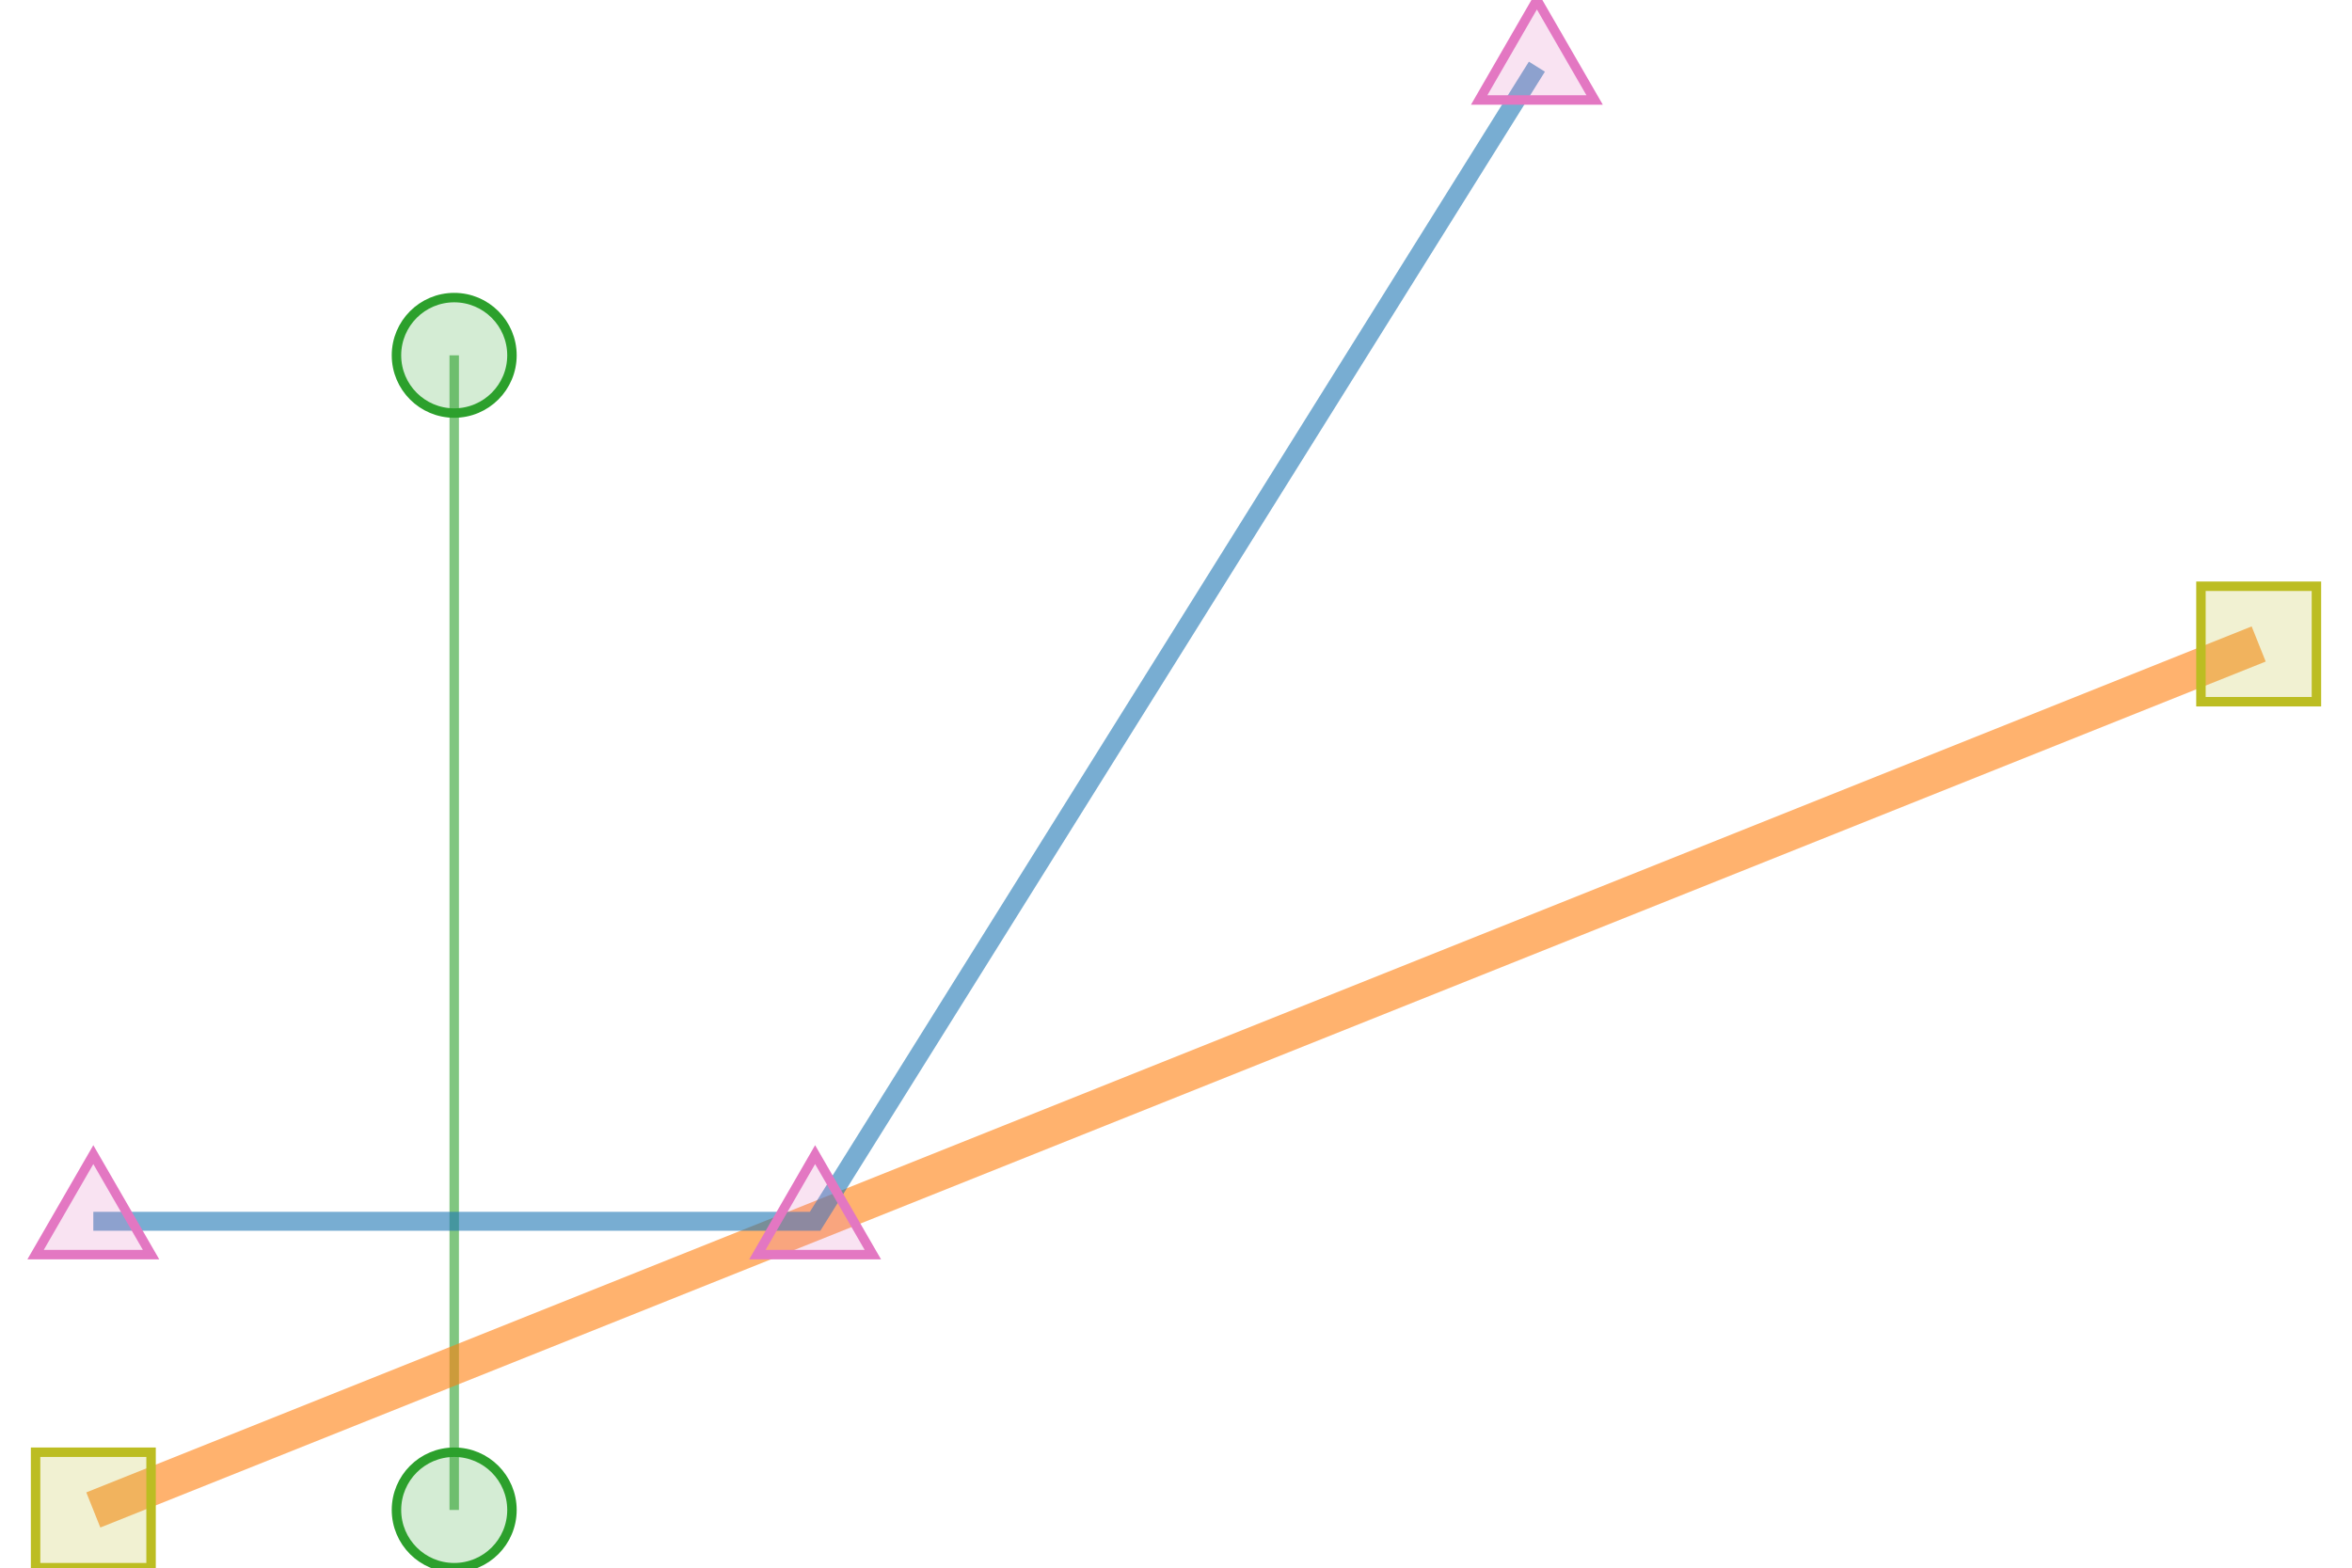
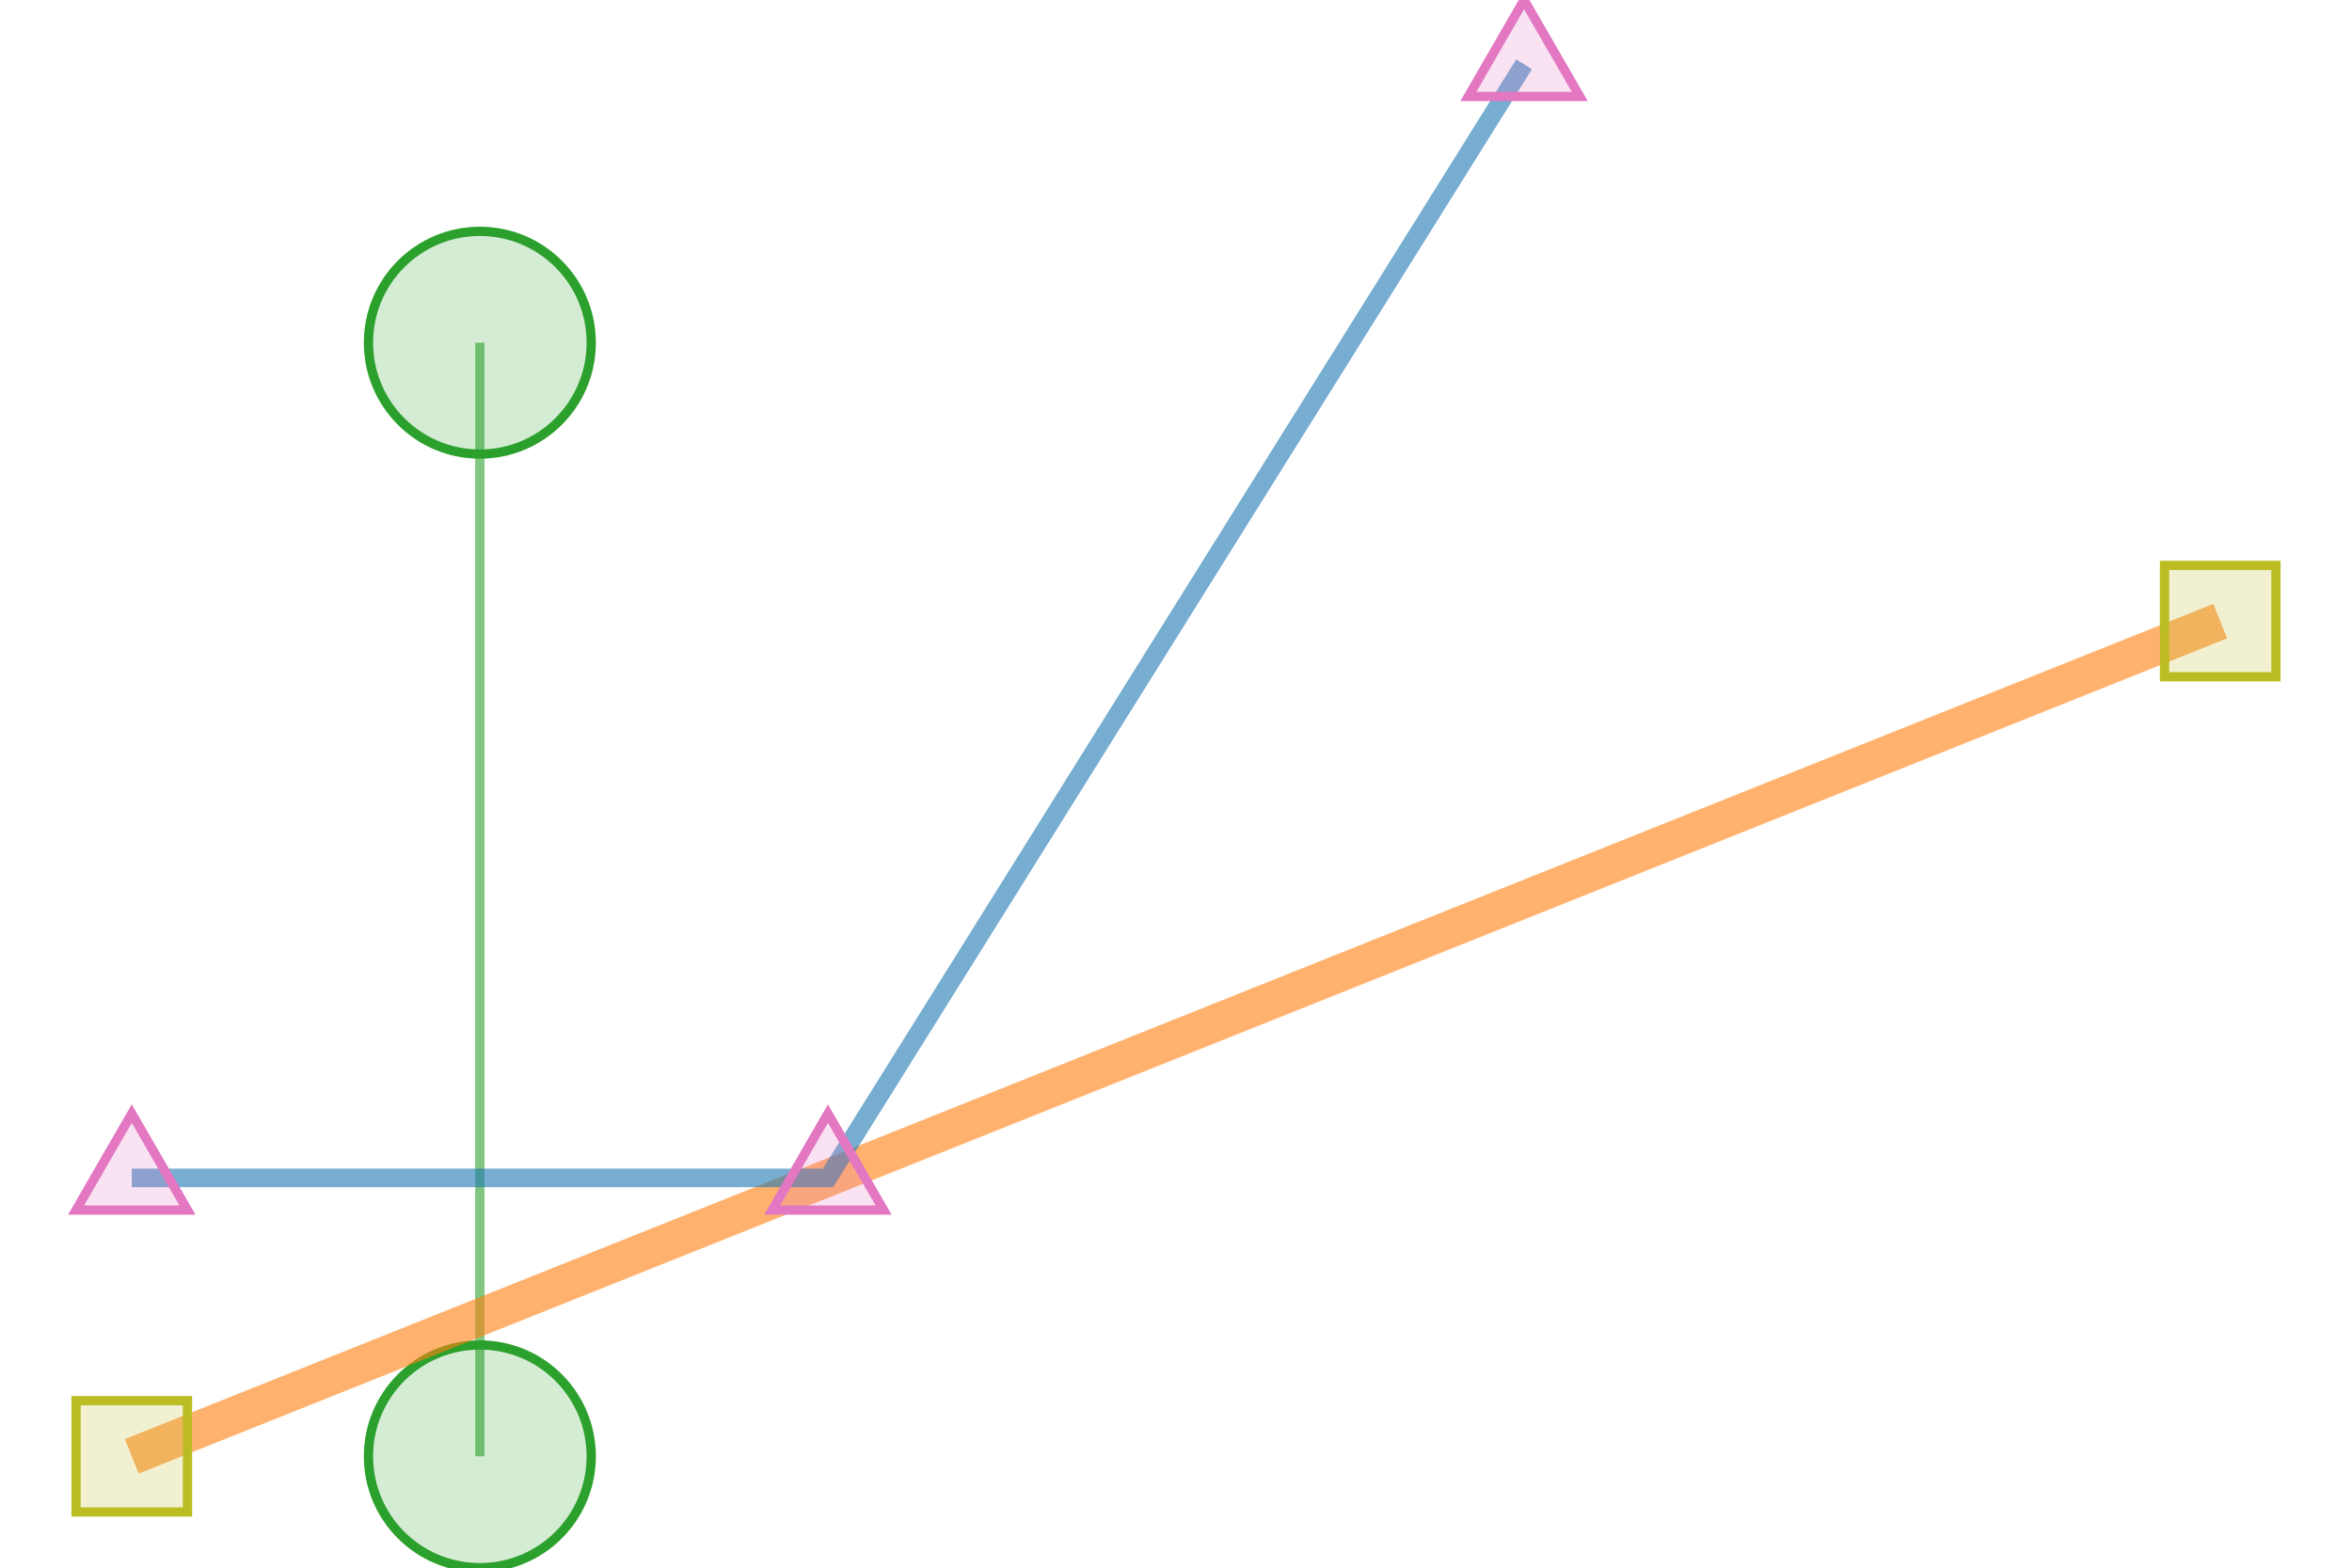
<svg xmlns="http://www.w3.org/2000/svg" height="200" stroke-opacity="1" viewBox="0 0 300 200" font-size="1" width="300" stroke="rgb(0,0,0)" version="1.1">
  <defs />
-   <g stroke-linejoin="miter" stroke-opacity="0.6" fill-opacity="0.0" stroke="rgb(44,160,44)" stroke-width="1.206" fill="rgb(0,0,0)" stroke-linecap="butt" stroke-miterlimit="10.0">
-     <path d="M 57.935,45.331 v 147.304 " />
+   <g stroke-linejoin="miter" stroke-opacity="0.6" fill-opacity="0.0" stroke="rgb(44,160,44)" stroke-width="1.184" fill="rgb(0,0,0)" stroke-linecap="butt" stroke-miterlimit="10.0">
+     <path d="M 61.205,43.721 v 142.072 " />
  </g>
-   <g stroke-linejoin="miter" stroke-opacity="1.0" fill-opacity="0.2" stroke="rgb(44,160,44)" stroke-width="1.206" fill="rgb(44,160,44)" stroke-linecap="butt" stroke-miterlimit="10.0">
-     <path d="M 65.3,192.635 c 0,-4.068 -3.297,-7.365 -7.365 -7.365c -4.068,-0 -7.365,3.297 -7.365 7.365c -0,4.068 3.297,7.365 7.365 7.365c 4.068,0 7.365,-3.297 7.365 -7.365Z" />
+   <g stroke-linejoin="miter" stroke-opacity="1.0" fill-opacity="0.2" stroke="rgb(44,160,44)" stroke-width="1.184" fill="rgb(44,160,44)" stroke-linecap="butt" stroke-miterlimit="10.0">
+     <path d="M 75.412,185.793 c 0,-7.846 -6.361,-14.207 -14.207 -14.207c -7.846,-0 -14.207,6.361 -14.207 14.207c -0,7.846 6.361,14.207 14.207 14.207c 7.846,0 14.207,-6.361 14.207 -14.207Z" />
  </g>
-   <g stroke-linejoin="miter" stroke-opacity="1.0" fill-opacity="0.2" stroke="rgb(44,160,44)" stroke-width="1.206" fill="rgb(44,160,44)" stroke-linecap="butt" stroke-miterlimit="10.0">
-     <path d="M 65.3,45.331 c 0,-4.068 -3.297,-7.365 -7.365 -7.365c -4.068,-0 -7.365,3.297 -7.365 7.365c -0,4.068 3.297,7.365 7.365 7.365c 4.068,0 7.365,-3.297 7.365 -7.365Z" />
+   <g stroke-linejoin="miter" stroke-opacity="1.0" fill-opacity="0.2" stroke="rgb(44,160,44)" stroke-width="1.184" fill="rgb(44,160,44)" stroke-linecap="butt" stroke-miterlimit="10.0">
+     <path d="M 75.412,43.721 c 0,-7.846 -6.361,-14.207 -14.207 -14.207c -7.846,-0 -14.207,6.361 -14.207 14.207c -0,7.846 6.361,14.207 14.207 14.207c 7.846,0 14.207,-6.361 14.207 -14.207Z" />
  </g>
-   <g stroke-linejoin="miter" stroke-opacity="0.6" fill-opacity="0.0" stroke="rgb(255,127,14)" stroke-width="4.824" fill="rgb(0,0,0)" stroke-linecap="butt" stroke-miterlimit="10.0">
-     <path d="M 11.902,192.635 l 276.195,-110.478 " />
+   <g stroke-linejoin="miter" stroke-opacity="0.6" fill-opacity="0.0" stroke="rgb(255,127,14)" stroke-width="4.738" fill="rgb(0,0,0)" stroke-linecap="butt" stroke-miterlimit="10.0">
+     <path d="M 16.807,185.793 l 266.385,-106.554 " />
  </g>
-   <g stroke-linejoin="miter" stroke-opacity="1.0" fill-opacity="0.2" stroke="rgb(188,189,34)" stroke-width="1.206" fill="rgb(188,189,34)" stroke-linecap="butt" stroke-miterlimit="10.0">
-     <path d="M 295.463,89.522 l -0,-14.73 h -14.73 l -0,14.73 Z" />
+   <g stroke-linejoin="miter" stroke-opacity="1.0" fill-opacity="0.2" stroke="rgb(188,189,34)" stroke-width="1.184" fill="rgb(188,189,34)" stroke-linecap="butt" stroke-miterlimit="10.0">
+     <path d="M 290.296,86.342 l -0,-14.207 h -14.207 l -0,14.207 Z" />
  </g>
-   <g stroke-linejoin="miter" stroke-opacity="1.0" fill-opacity="0.2" stroke="rgb(188,189,34)" stroke-width="1.206" fill="rgb(188,189,34)" stroke-linecap="butt" stroke-miterlimit="10.0">
-     <path d="M 19.268,200 l -0,-14.73 h -14.73 l -0,14.73 Z" />
+   <g stroke-linejoin="miter" stroke-opacity="1.0" fill-opacity="0.2" stroke="rgb(188,189,34)" stroke-width="1.184" fill="rgb(188,189,34)" stroke-linecap="butt" stroke-miterlimit="10.0">
+     <path d="M 23.911,192.896 l -0,-14.207 h -14.207 l -0,14.207 Z" />
  </g>
-   <g stroke-linejoin="miter" stroke-opacity="0.6" fill-opacity="0.0" stroke="rgb(31,119,180)" stroke-width="2.412" fill="rgb(0,0,0)" stroke-linecap="butt" stroke-miterlimit="10.0">
-     <path d="M 11.902,155.809 h 92.065 l 92.065,-147.304 " />
+   <g stroke-linejoin="miter" stroke-opacity="0.6" fill-opacity="0.0" stroke="rgb(31,119,180)" stroke-width="2.369" fill="rgb(0,0,0)" stroke-linecap="butt" stroke-miterlimit="10.0">
+     <path d="M 16.807,150.275 h 88.795 l 88.795,-142.072 " />
  </g>
-   <g stroke-linejoin="miter" stroke-opacity="1.0" fill-opacity="0.2" stroke="rgb(227,119,194)" stroke-width="1.206" fill="rgb(227,119,194)" stroke-linecap="butt" stroke-miterlimit="10.0">
-     <path d="M 203.398,12.757 l -7.365,-12.757 l -7.365,12.757 Z" />
+   <g stroke-linejoin="miter" stroke-opacity="1.0" fill-opacity="0.2" stroke="rgb(227,119,194)" stroke-width="1.184" fill="rgb(227,119,194)" stroke-linecap="butt" stroke-miterlimit="10.0">
+     <path d="M 201.501,12.304 l -7.104,-12.304 l -7.104,12.304 Z" />
  </g>
-   <g stroke-linejoin="miter" stroke-opacity="1.0" fill-opacity="0.2" stroke="rgb(227,119,194)" stroke-width="1.206" fill="rgb(227,119,194)" stroke-linecap="butt" stroke-miterlimit="10.0">
-     <path d="M 111.333,160.061 l -7.365,-12.757 l -7.365,12.757 Z" />
+   <g stroke-linejoin="miter" stroke-opacity="1.0" fill-opacity="0.2" stroke="rgb(227,119,194)" stroke-width="1.184" fill="rgb(227,119,194)" stroke-linecap="butt" stroke-miterlimit="10.0">
+     <path d="M 112.706,154.376 l -7.104,-12.304 l -7.104,12.304 Z" />
  </g>
-   <g stroke-linejoin="miter" stroke-opacity="1.0" fill-opacity="0.2" stroke="rgb(227,119,194)" stroke-width="1.206" fill="rgb(227,119,194)" stroke-linecap="butt" stroke-miterlimit="10.0">
-     <path d="M 19.268,160.061 l -7.365,-12.757 l -7.365,12.757 Z" />
+   <g stroke-linejoin="miter" stroke-opacity="1.0" fill-opacity="0.2" stroke="rgb(227,119,194)" stroke-width="1.184" fill="rgb(227,119,194)" stroke-linecap="butt" stroke-miterlimit="10.0">
+     <path d="M 23.911,154.376 l -7.104,-12.304 l -7.104,12.304 Z" />
  </g>
</svg>
